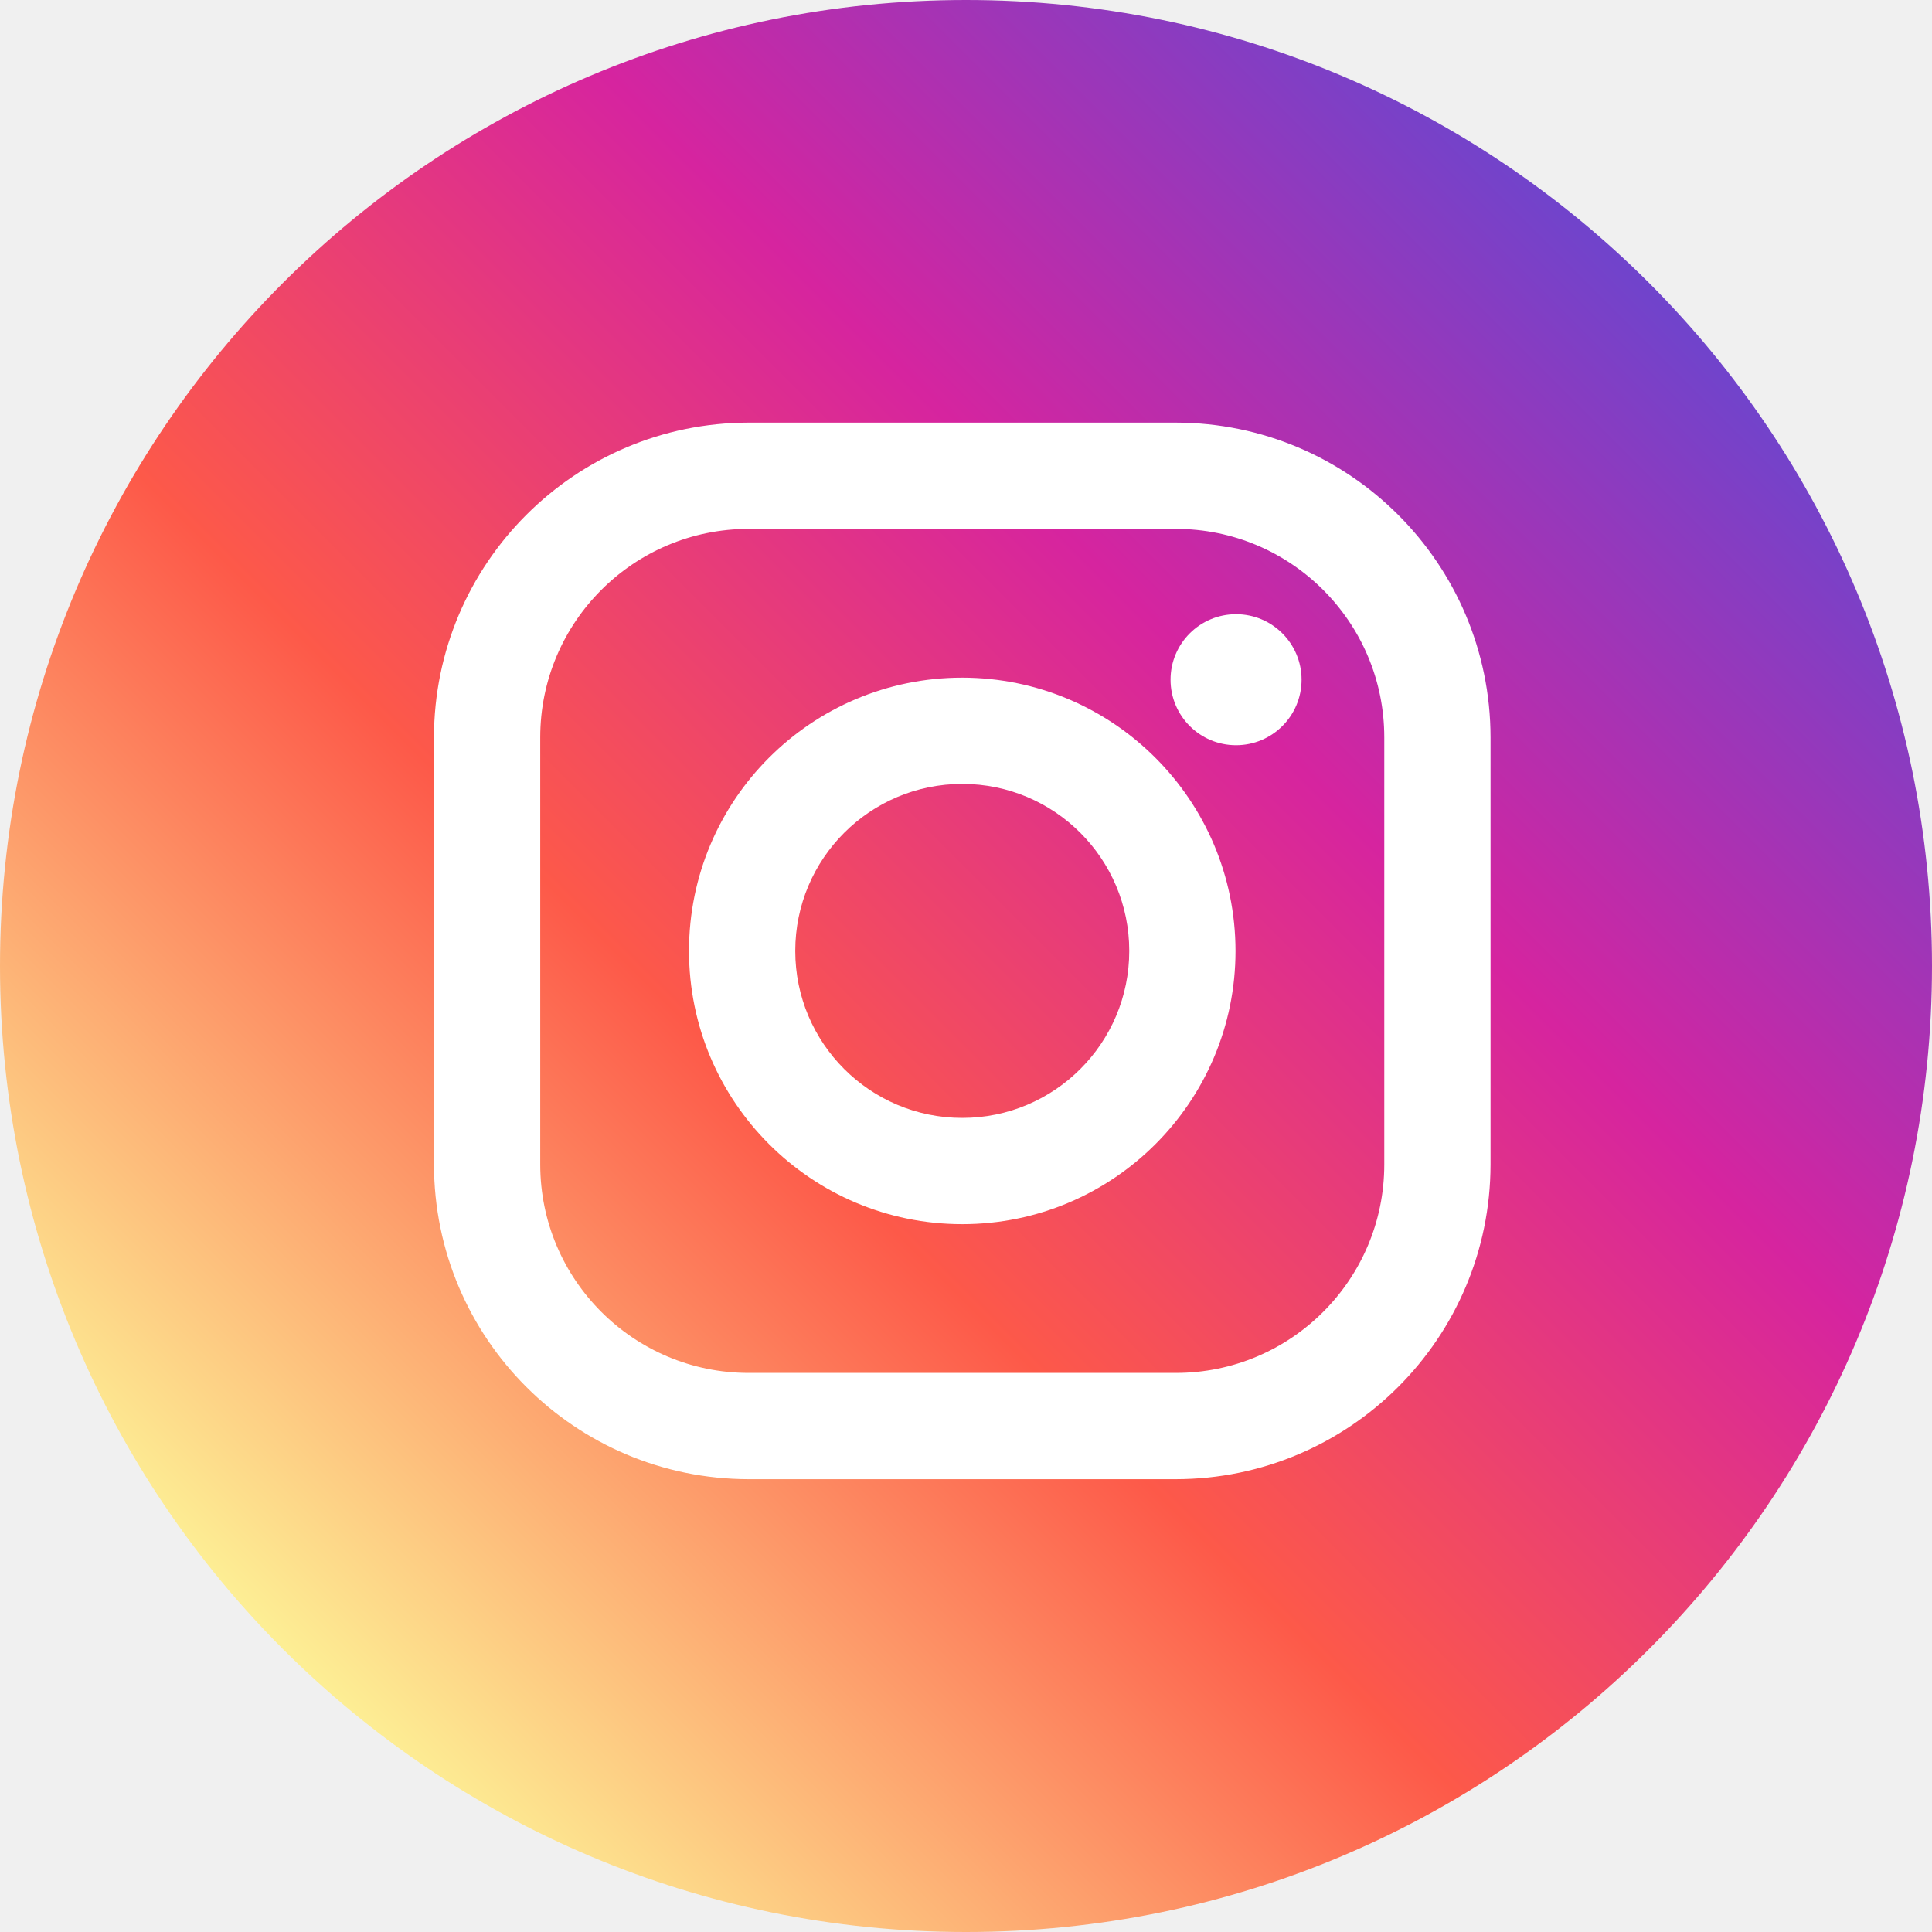
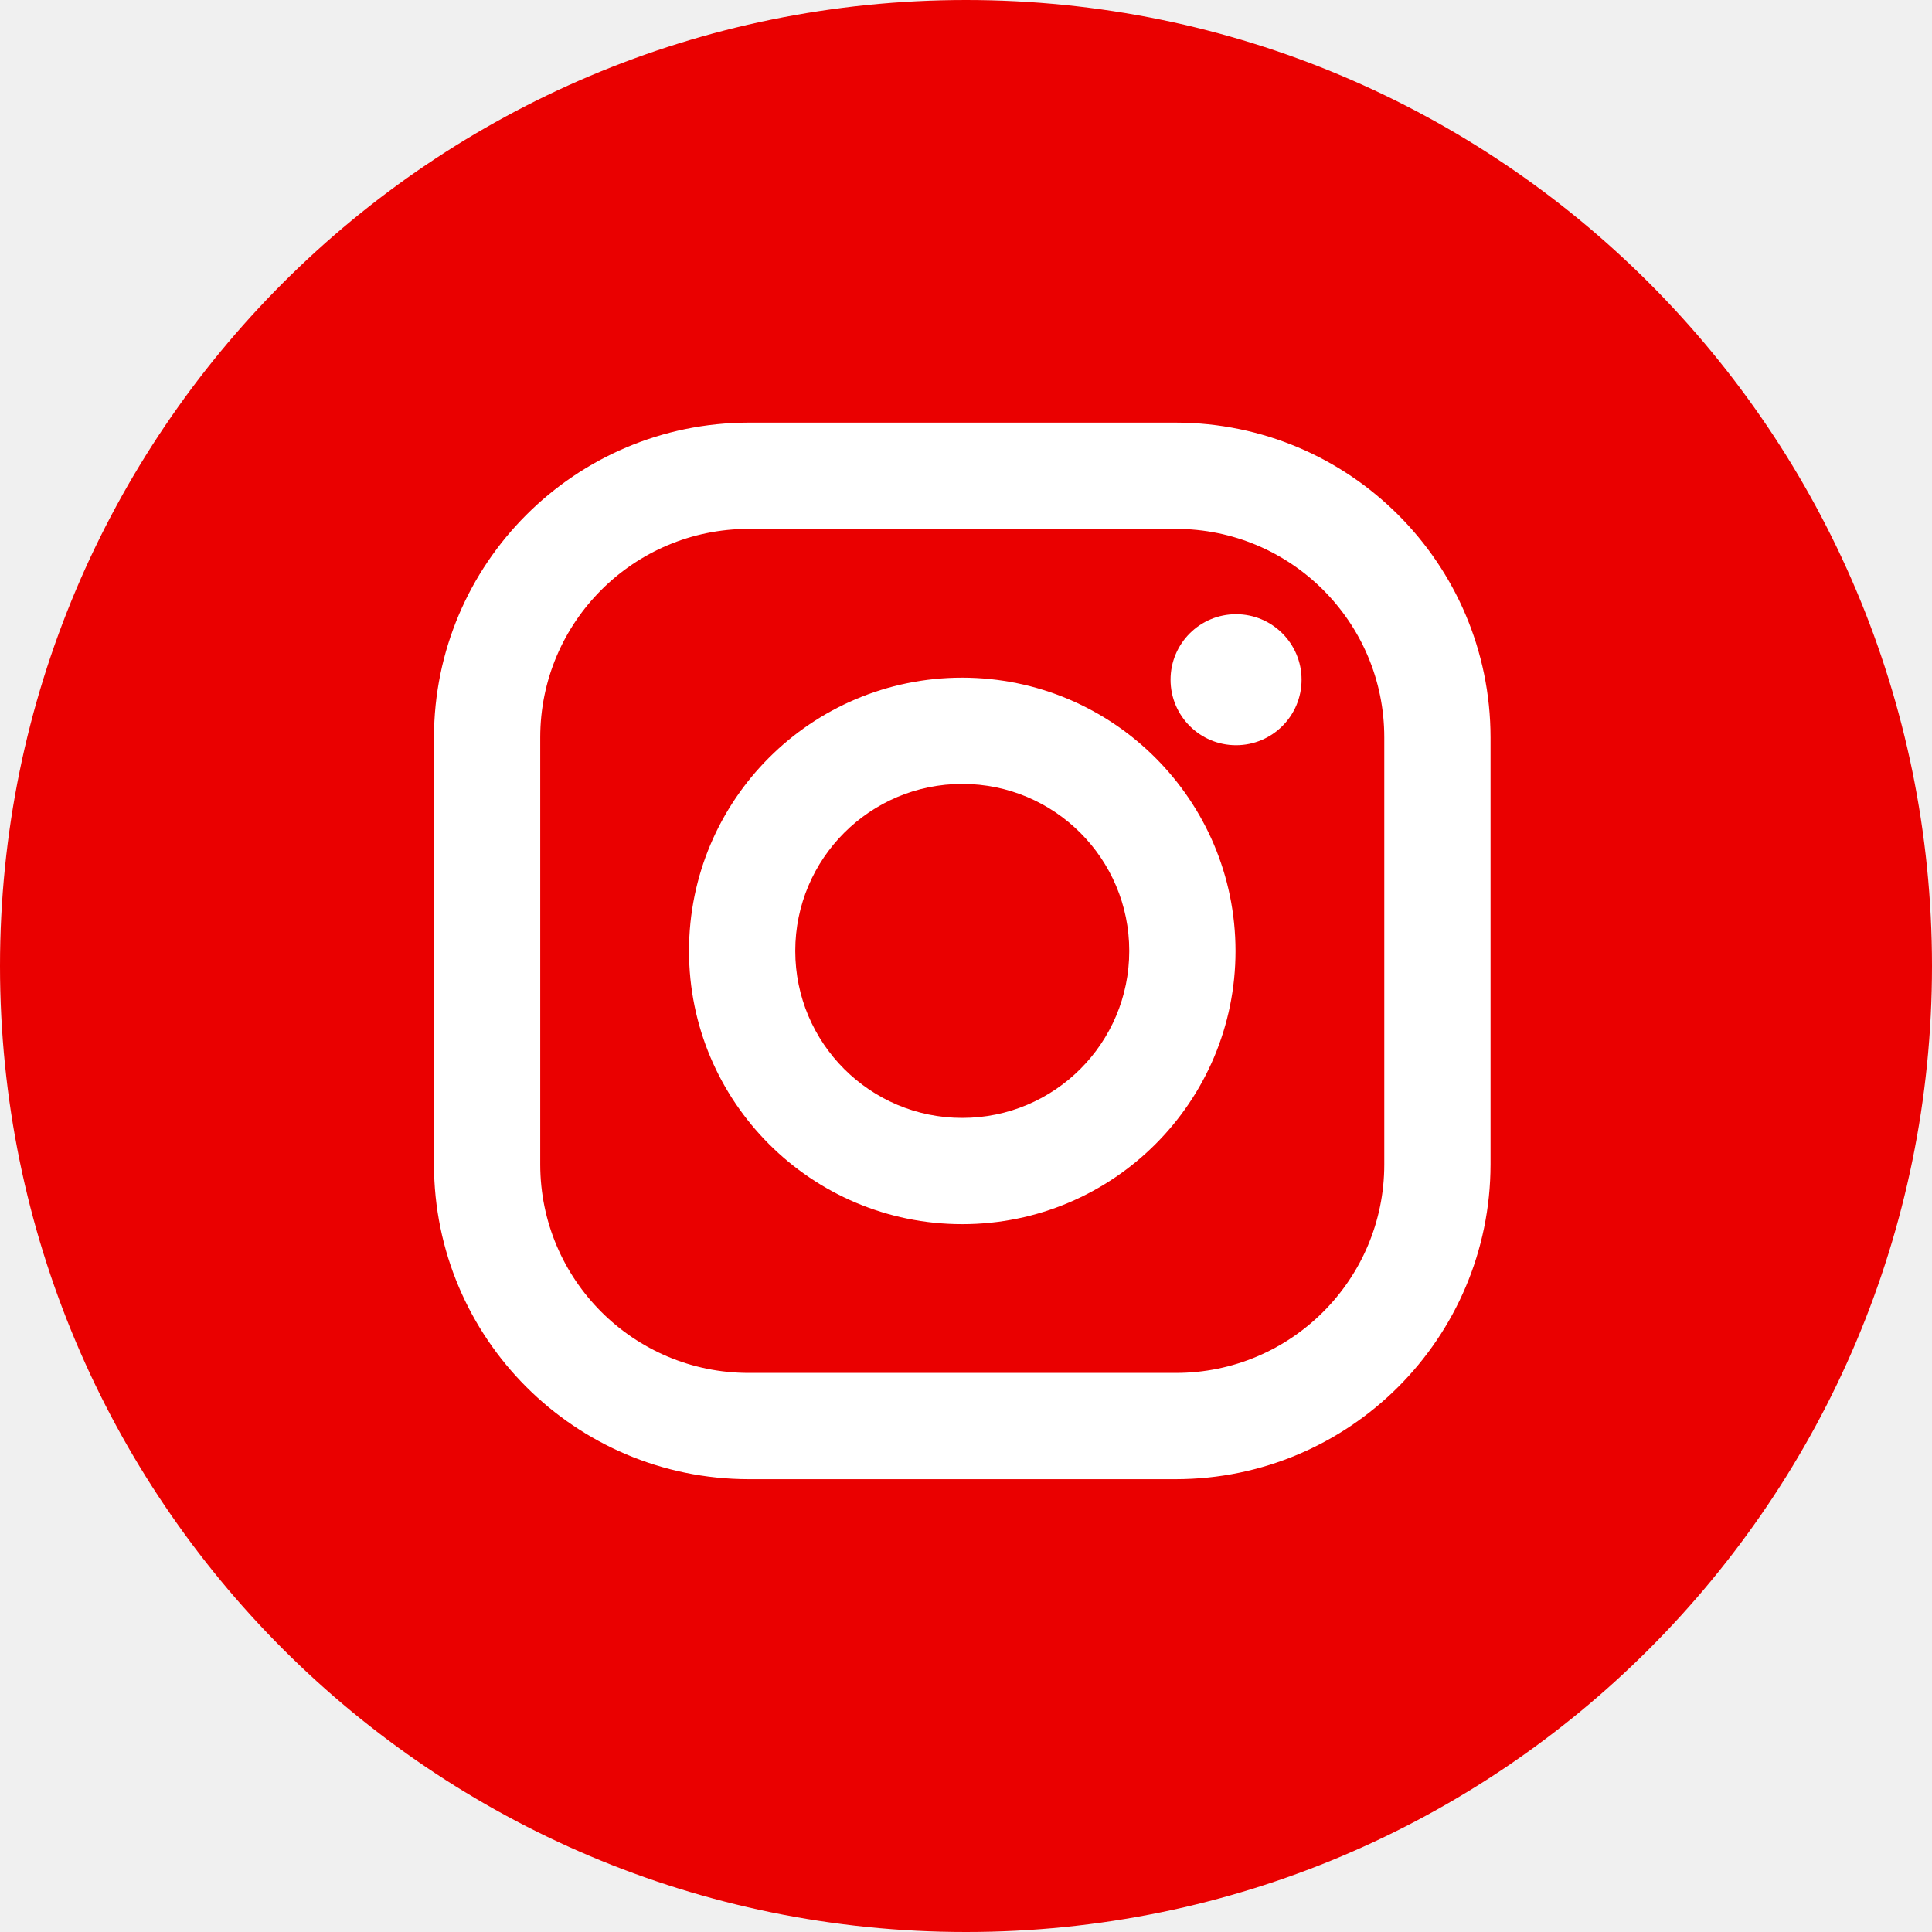
<svg xmlns="http://www.w3.org/2000/svg" width="32" height="32" viewBox="0 0 32 32">
-   <defs>
-     <linearGradient id="linear-gradient" y1="1" x2="1" gradientUnits="objectBoundingBox">
-       <stop offset="0" stop-color="#fdf497" />
-       <stop offset="0.14" stop-color="#fdf497" />
-       <stop offset="0.414" stop-color="#fd5949" />
-       <stop offset="0.636" stop-color="#d6249f" />
-       <stop offset="1" stop-color="#285aeb" />
-     </linearGradient>
-   </defs>
  <g id="icon-circle-instagram" transform="translate(-21 -559)">
-     <path id="Path_1561" data-name="Path 1561" d="M16,0A16,16,0,1,1,0,16,16,16,0,0,1,16,0Z" transform="translate(21 559)" fill="url(#linear-gradient)" />
+     <path id="Path_1561" data-name="Path 1561" d="M16,0A16,16,0,1,1,0,16,16,16,0,0,1,16,0Z" transform="translate(21 559)" fill="#ea0000" />
    <g id="instagram_1_" data-name="instagram (1)" transform="translate(28.188 566)">
      <path id="Path_74" data-name="Path 74" d="M12.287,0H5.213A5.219,5.219,0,0,0,0,5.213v7.073A5.219,5.219,0,0,0,5.213,17.5h7.073A5.219,5.219,0,0,0,17.5,12.287V5.213A5.219,5.219,0,0,0,12.287,0ZM15.74,12.287a3.453,3.453,0,0,1-3.453,3.453H5.213a3.453,3.453,0,0,1-3.453-3.453V5.213A3.453,3.453,0,0,1,5.213,1.76h7.073A3.453,3.453,0,0,1,15.74,5.213v7.073Z" fill="#fff" />
      <path id="Path_75" data-name="Path 75" d="M137.526,133a4.526,4.526,0,1,0,4.526,4.526A4.531,4.531,0,0,0,137.526,133Zm0,7.292a2.766,2.766,0,1,1,2.766-2.766A2.766,2.766,0,0,1,137.526,140.292Z" transform="translate(-128.776 -128.776)" fill="#fff" />
      <ellipse id="Ellipse_5" data-name="Ellipse 5" cx="1.085" cy="1.085" rx="1.085" ry="1.085" transform="translate(12.2 3.173)" fill="#fff" />
    </g>
  </g>
</svg>
